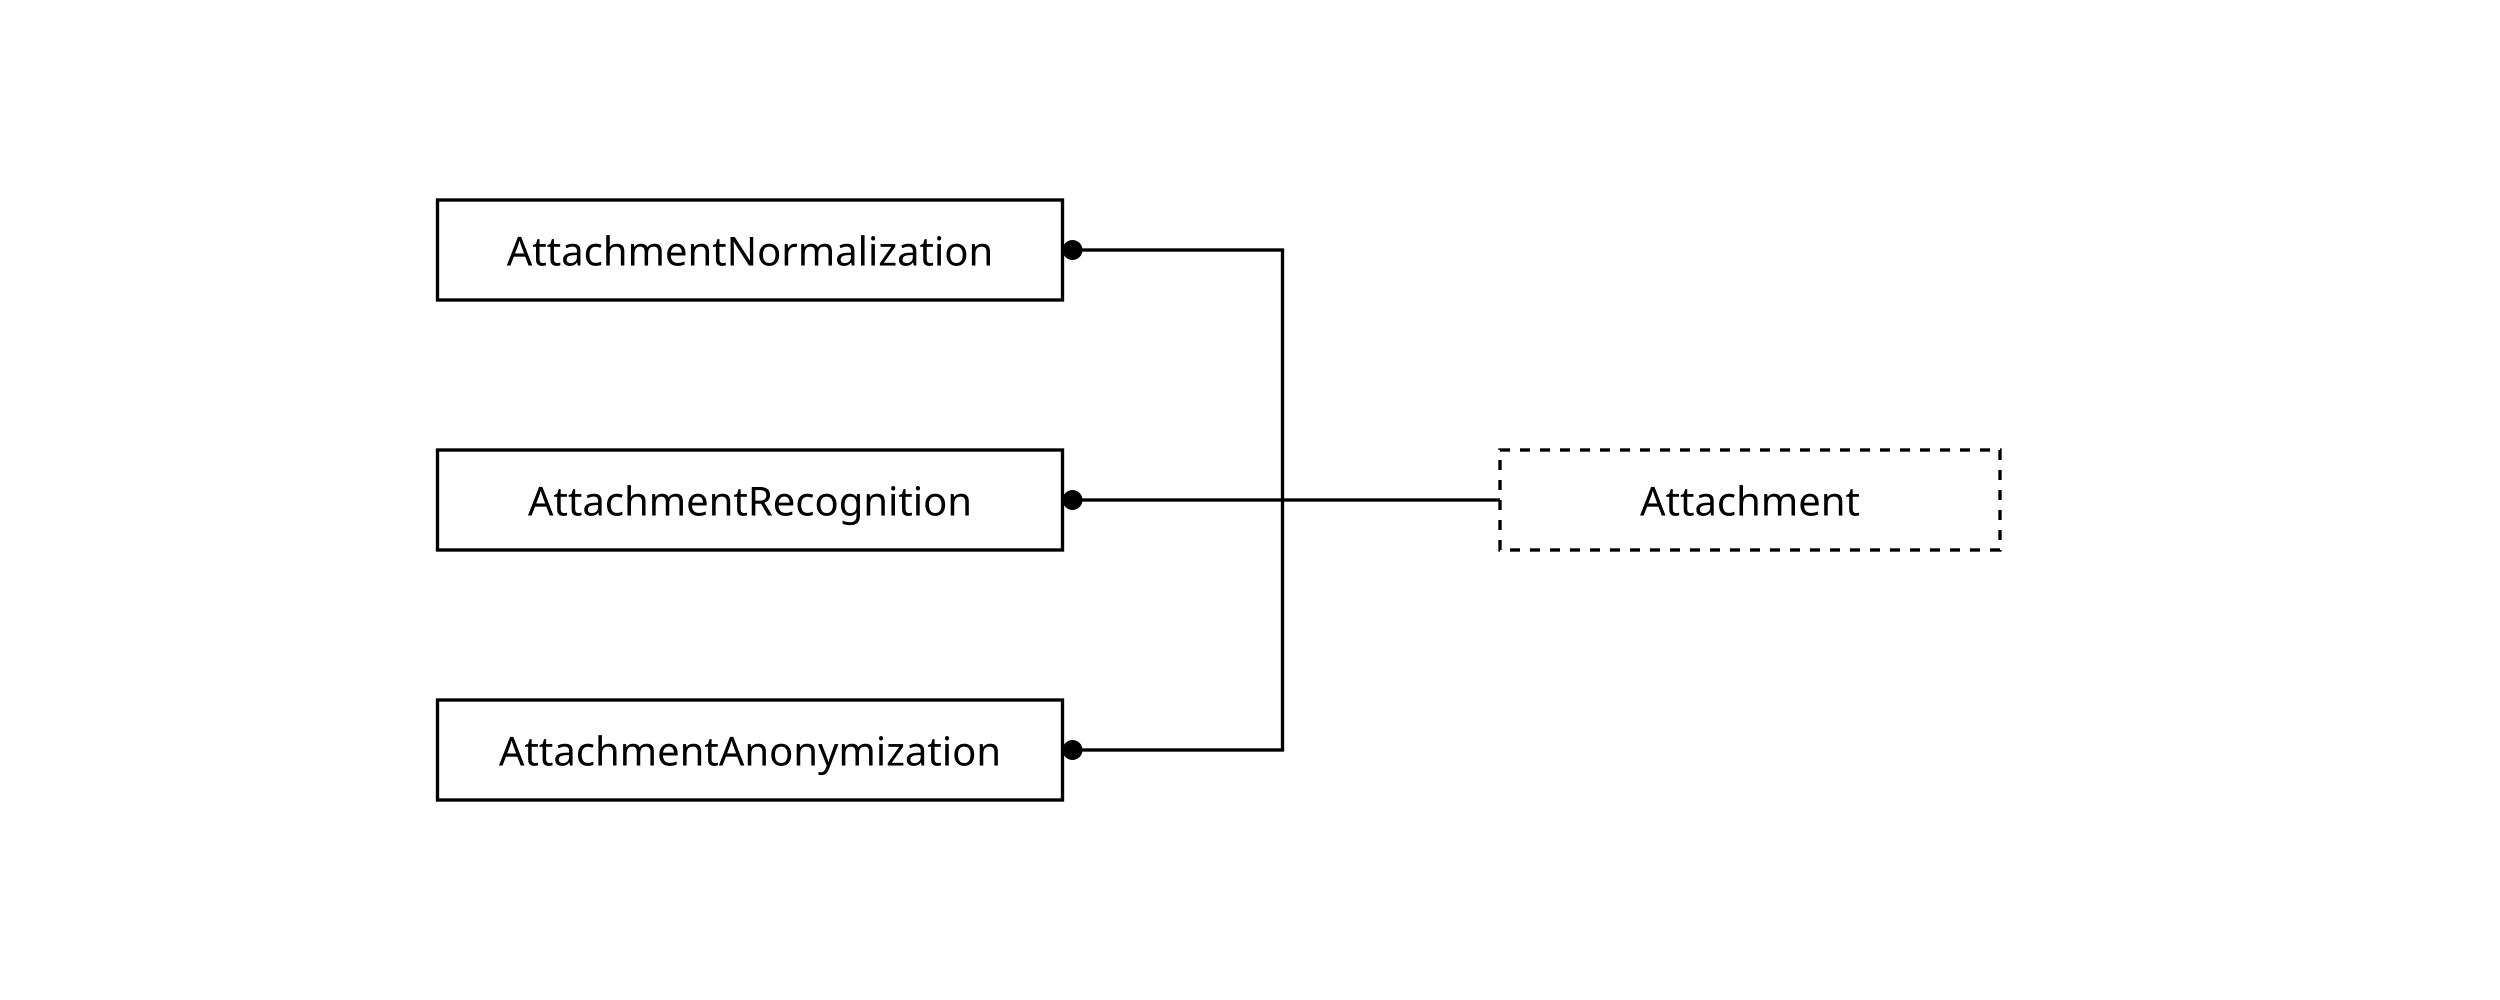
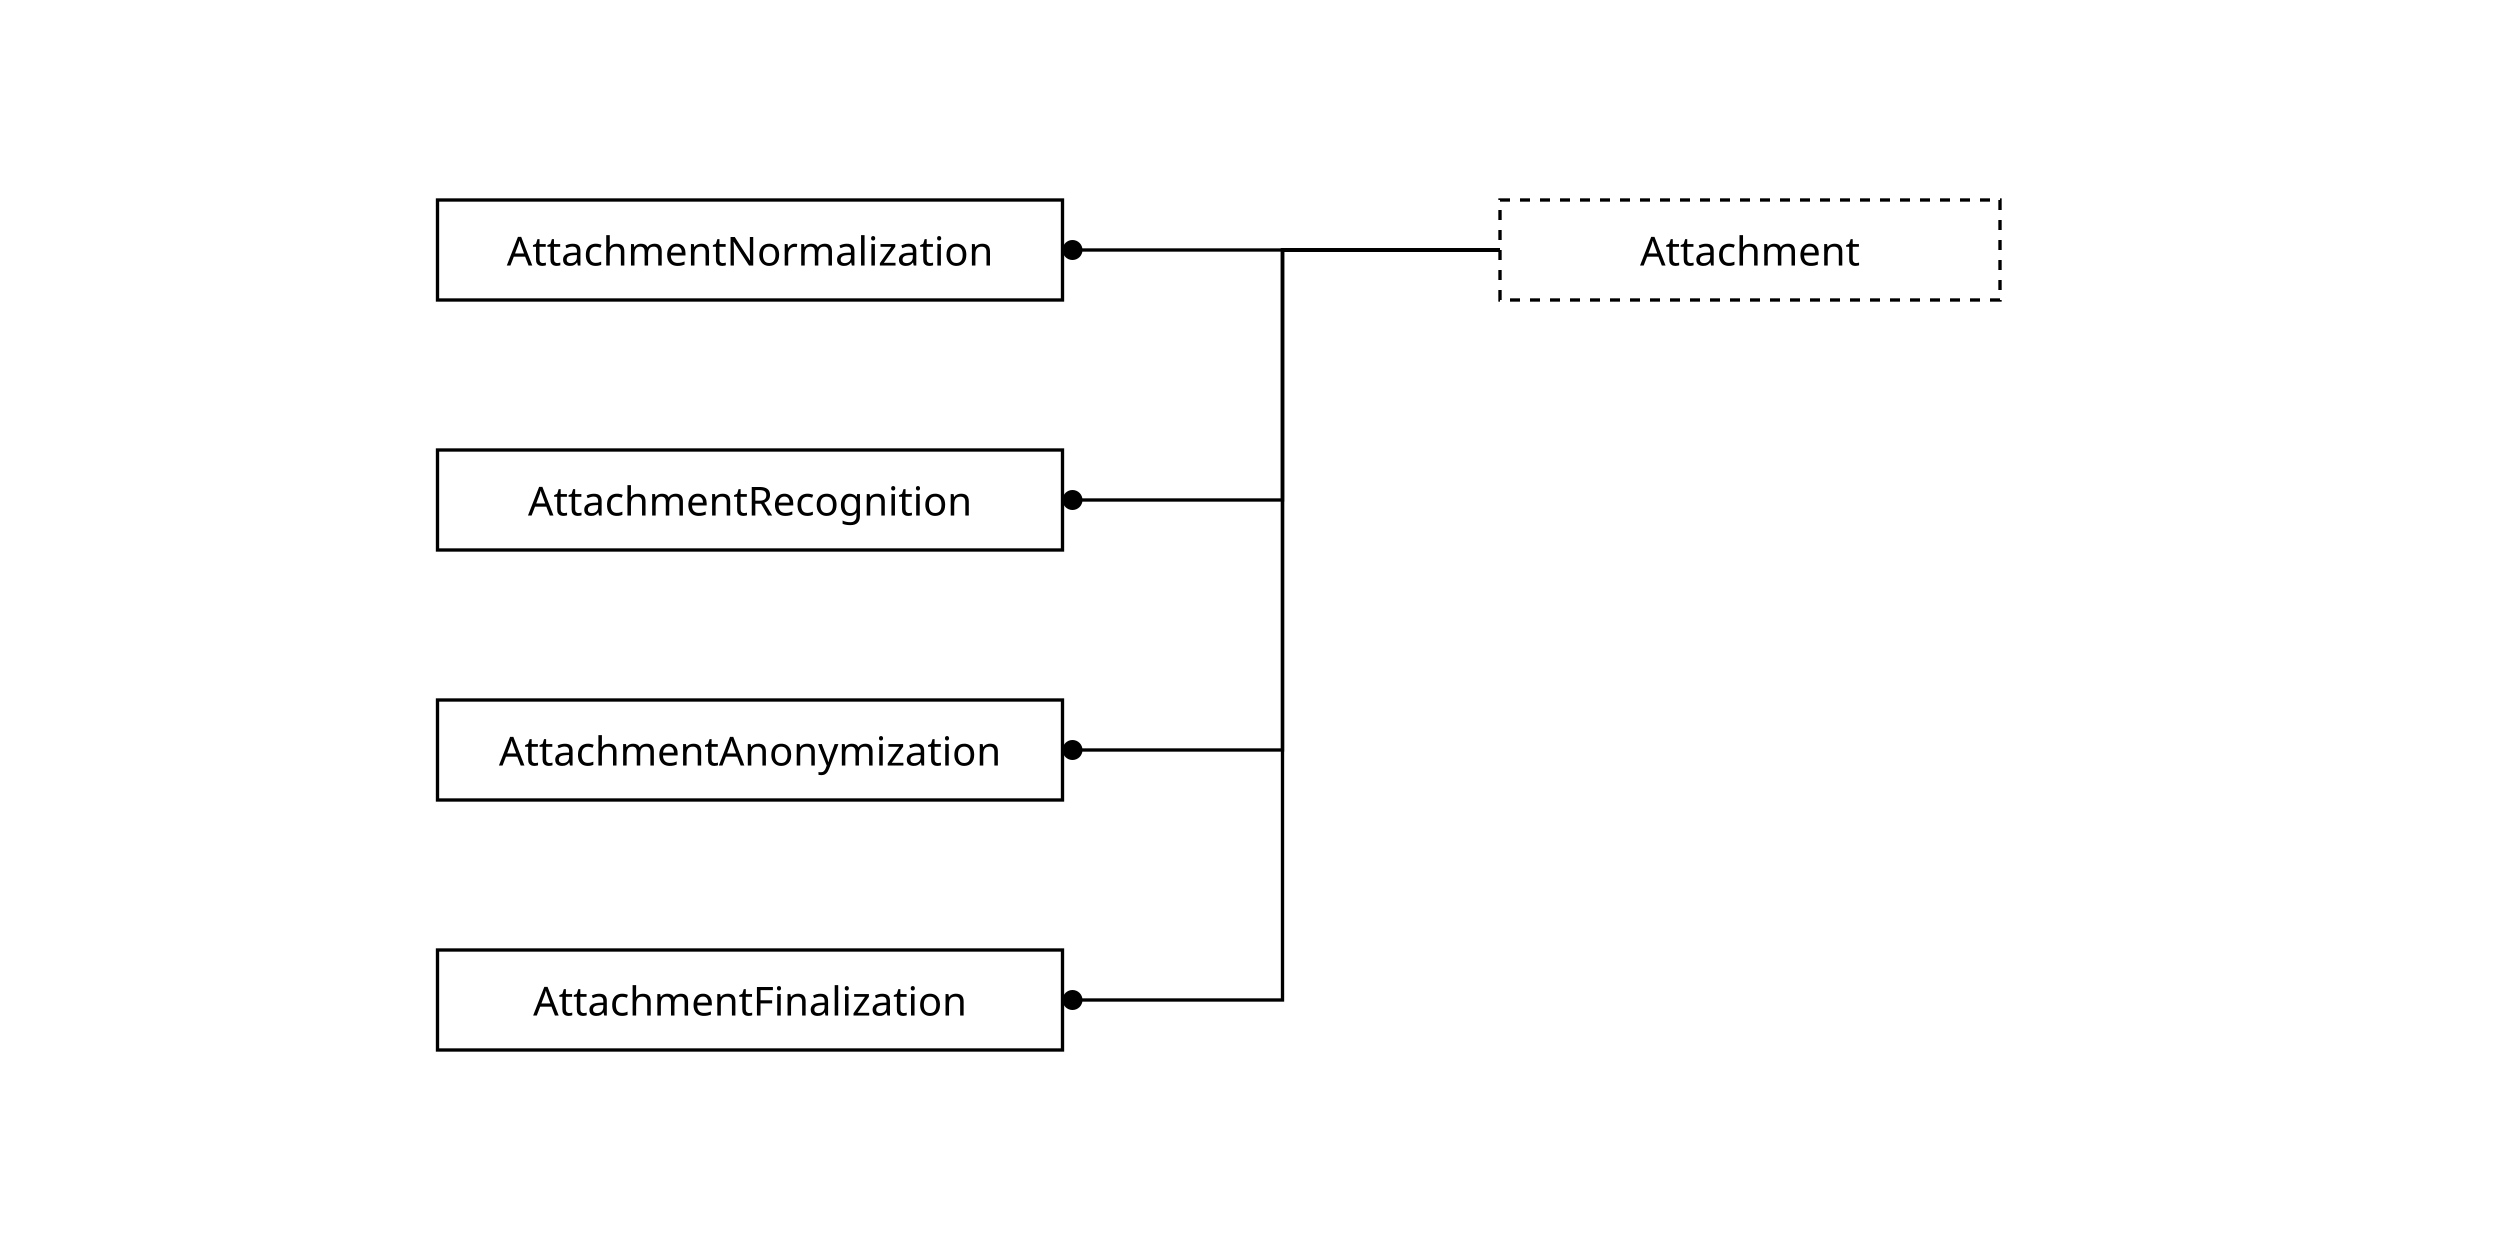
- <svg xmlns="http://www.w3.org/2000/svg" version="1.1" viewBox="0 0 1000 400">
+ <svg xmlns="http://www.w3.org/2000/svg" version="1.1" viewBox="0 0 1000 500">
  <style>
      text {
        font-family: sans-serif;
      }
      .caption {
        font-size: 12pt;
        text-anchor: middle;
        dominant-baseline: central;
      }
      .relation {
        fill: none;
        stroke: black;
        stroke-width: 1pt;
      }
      .relation.from-many {
        marker-start: url(#relation-many)
      }
  </style>
  <defs>
    <marker id="relation-many" orient="auto" markerWidth="6" markerHeight="6" refX="0" refY="3">
      <circle cx="3" cy="3" r="3" />
    </marker>
    <g id="model-wide">
      <rect class="box" x="-125" y="-20" width="250" height="40" fill="none" stroke="black" stroke-width="1pt" />
    </g>
    <g id="external">
      <rect class="box" x="-100" y="-20" width="200" height="40" fill="none" stroke="black" stroke-width="1pt" stroke-dasharray="3pt" />
    </g>
  </defs>
  <g transform="translate(300 100)">
    <use href="#model-wide" />
    <text class="caption">AttachmentNormalization</text>
-     <path class="relation from-many to-one" d="M 125,0 213,0 213,0 213,100" />
+     <path class="relation from-many to-one" d="M 125,0 300,0" />
  </g>
  <g transform="translate(300 200)">
    <use href="#model-wide" />
    <text class="caption">AttachmentRecognition</text>
-     <path class="relation from-many to-one" d="M 125,0 300,0" />
+     <path class="relation from-many to-one" d="M 125,0 213,0 213,-100 300,-100" />
  </g>
  <g transform="translate(300 300)">
    <use href="#model-wide" />
    <text class="caption">AttachmentAnonymization</text>
-     <path class="relation from-many to-one" d="M 125,0 213,0 213,0 213,-100" />
+     <path class="relation from-many to-one" d="M 125,0 213,0 213,-200 300,-200" />
  </g>
-   <g transform="translate(700 200)">
-     <use href="#external" class="wide" />
+   <g transform="translate(300 400)">
+     <use href="#model-wide" />
+     <text class="caption">AttachmentFinalization</text>
+     <path class="relation from-many to-one" d="M 125,0 213,0 213,-300 300,-300" />
+   </g>
+   <g transform="translate(700 100)">
+     <use href="#external" />
    <text class="caption">Attachment</text>
  </g>
</svg>
